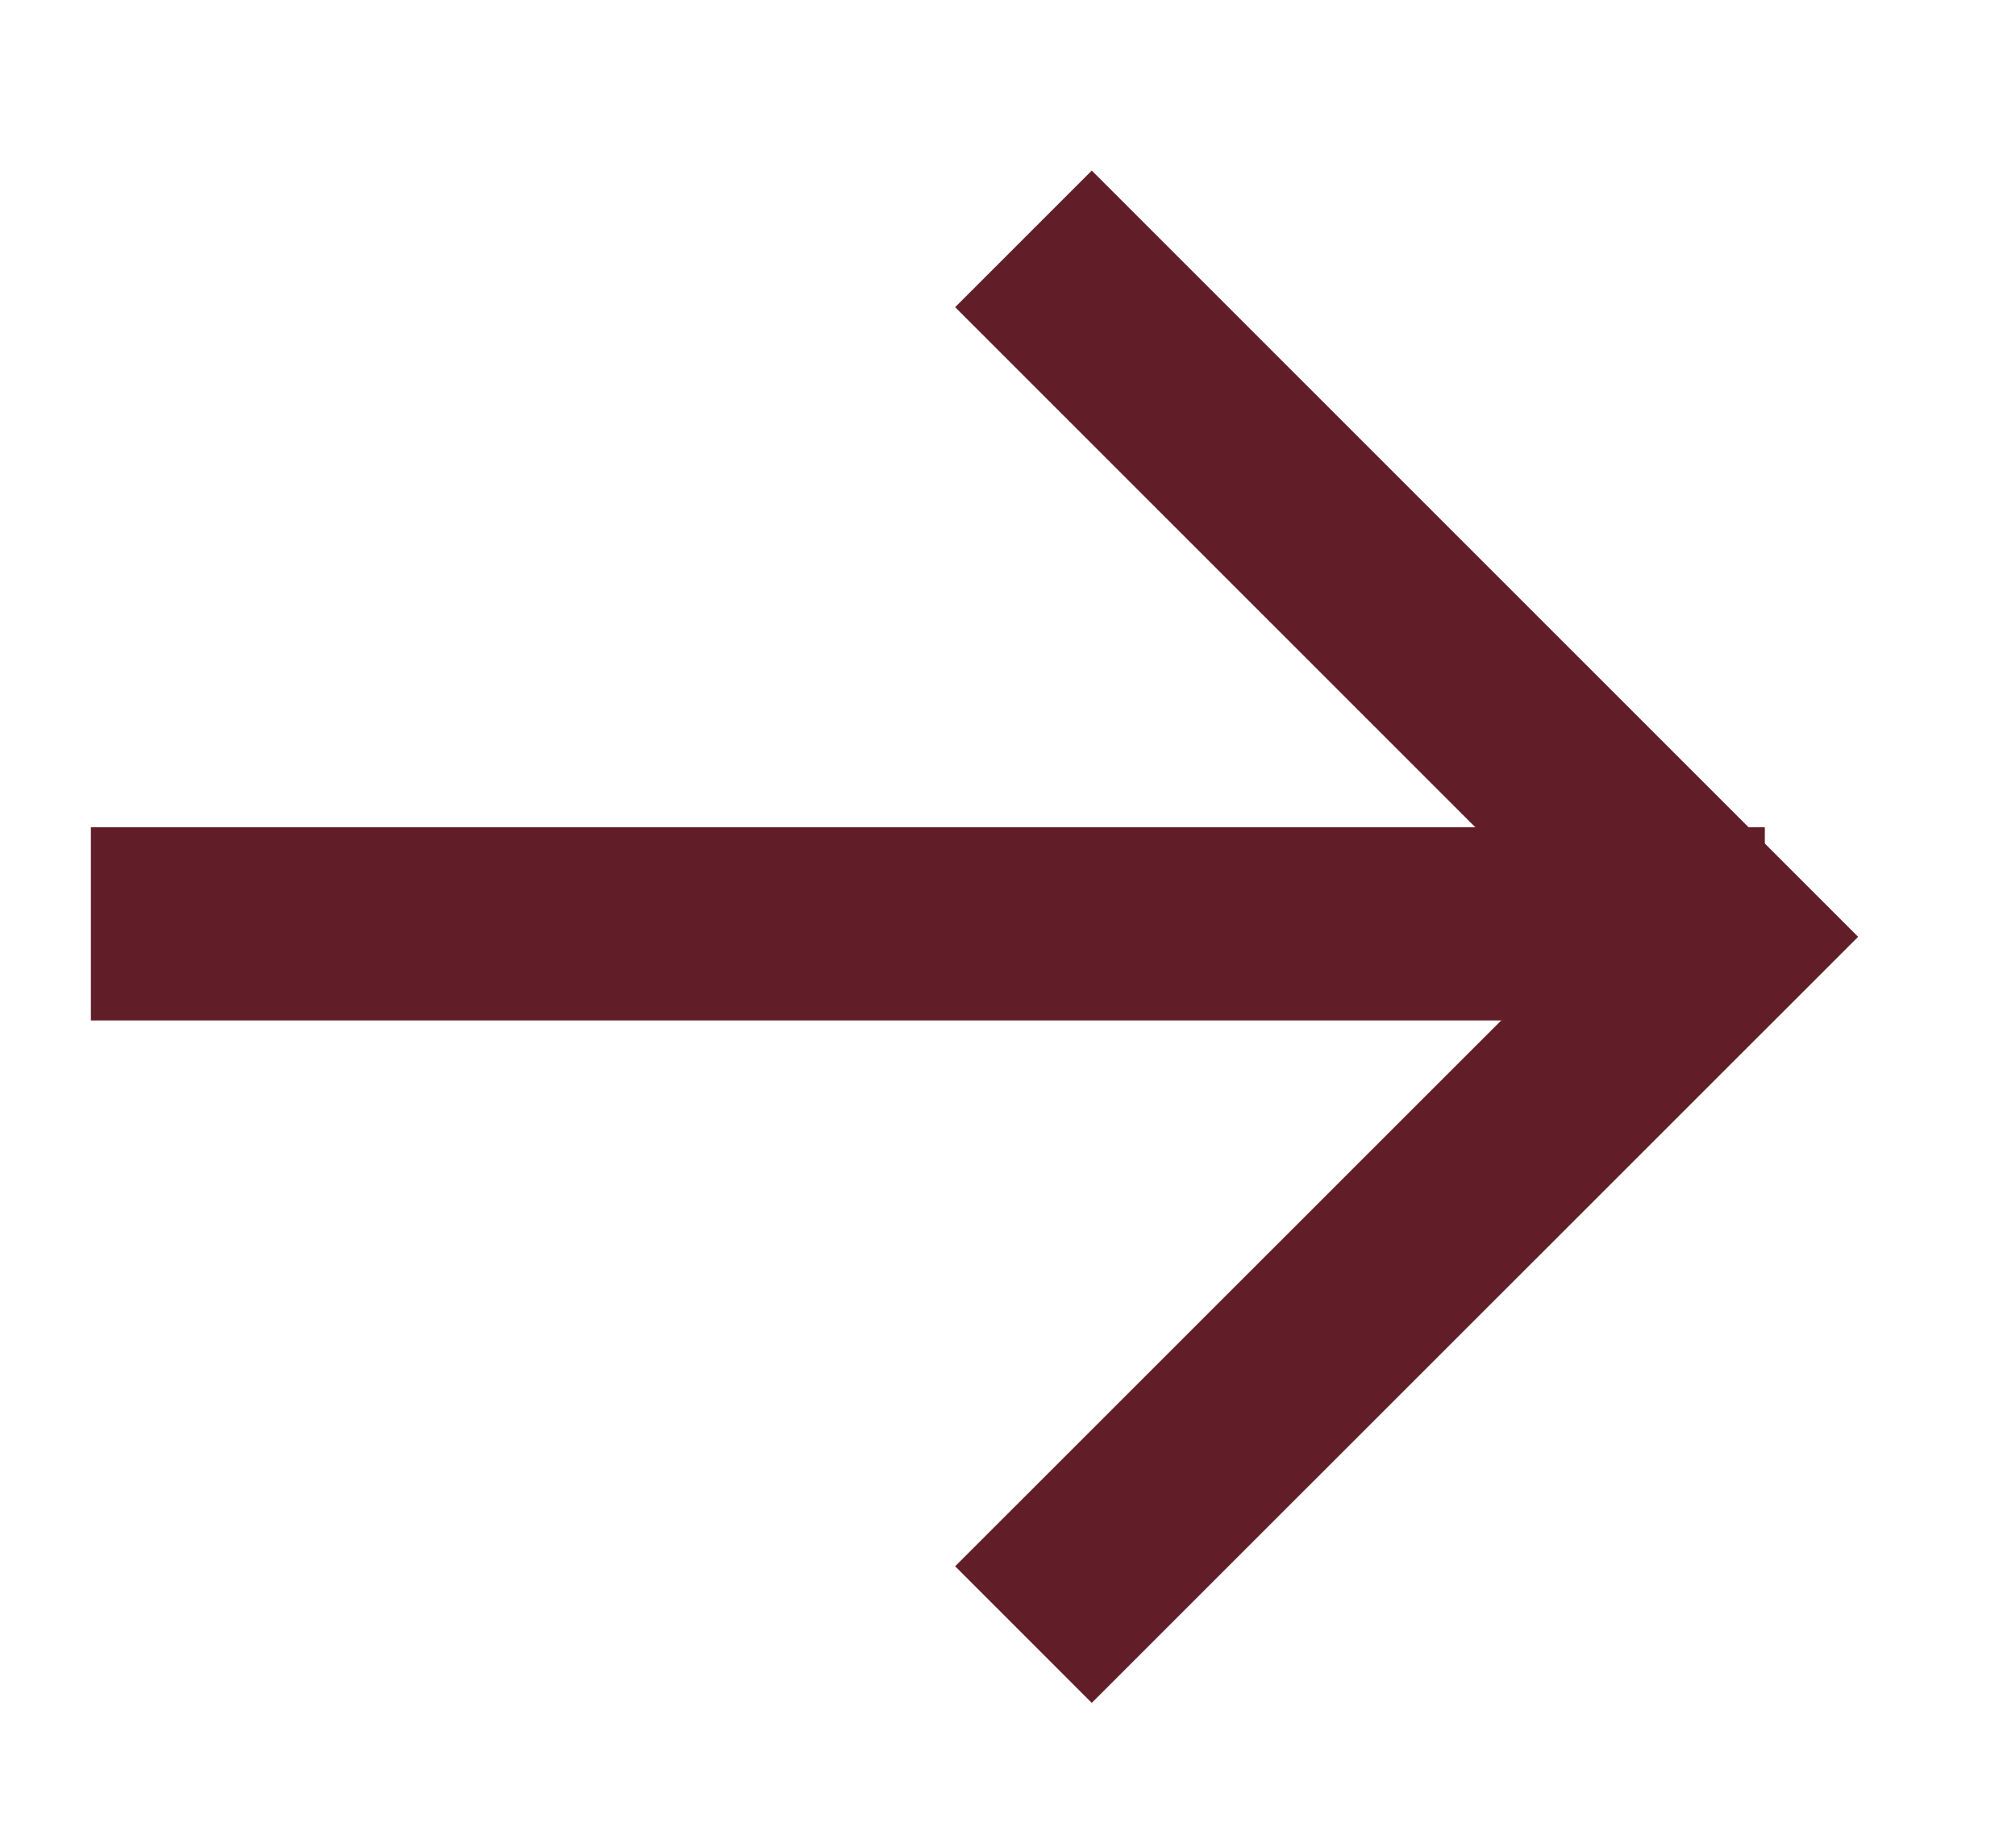
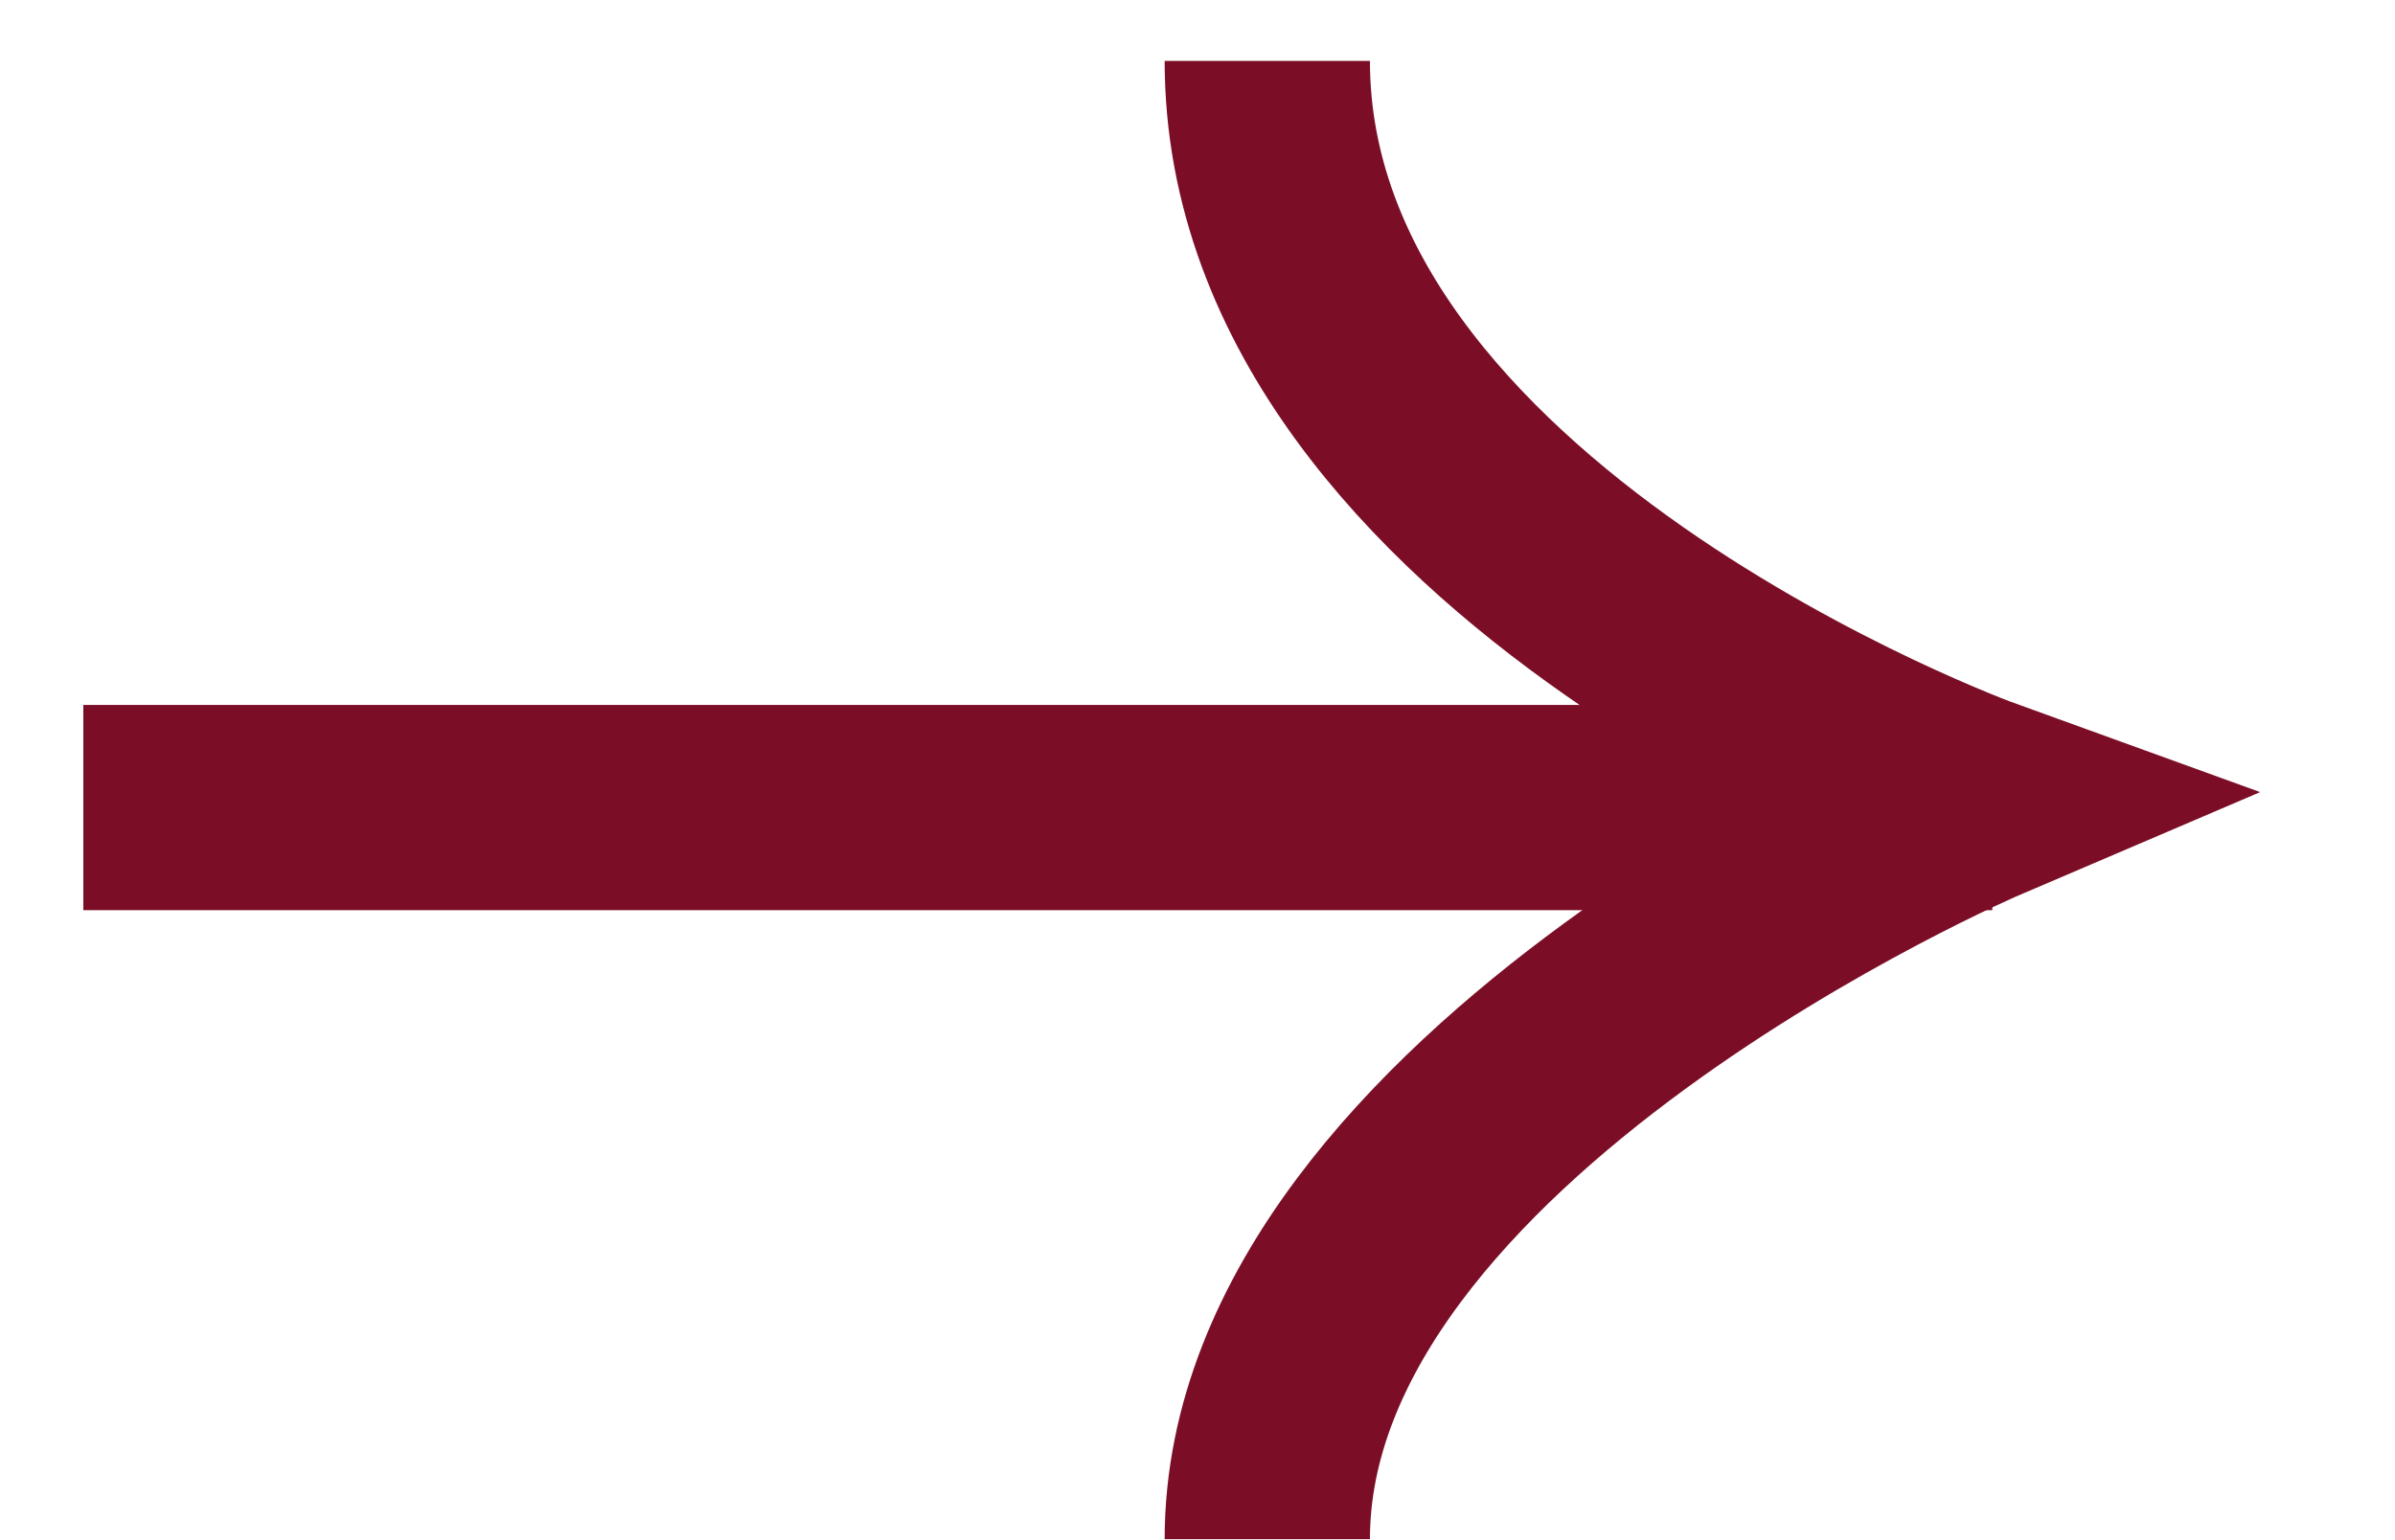
- <svg xmlns="http://www.w3.org/2000/svg" width="12" height="11" viewBox="0 0 12 11" fill="none">
-   <path d="M0.541 5.5L10.505 5.5" stroke="#621E28" stroke-width="1.15" />
-   <path d="M6.092 1.422L10.247 5.577L6.092 9.731" stroke="#621E28" stroke-width="1.15" />
+ <svg xmlns="http://www.w3.org/2000/svg" width="14" height="9" viewBox="0 0 14 9" fill="none">
+   <path d="M0.487 4.722L11.646 4.722" stroke="#7B0E26" stroke-width="1.2" />
+   <path d="M7.408 9C7.408 6.46 11.577 4.678 11.577 4.678C11.577 4.678 7.408 3.169 7.408 0.356" stroke="#7B0E26" stroke-width="1.2" />
</svg>
